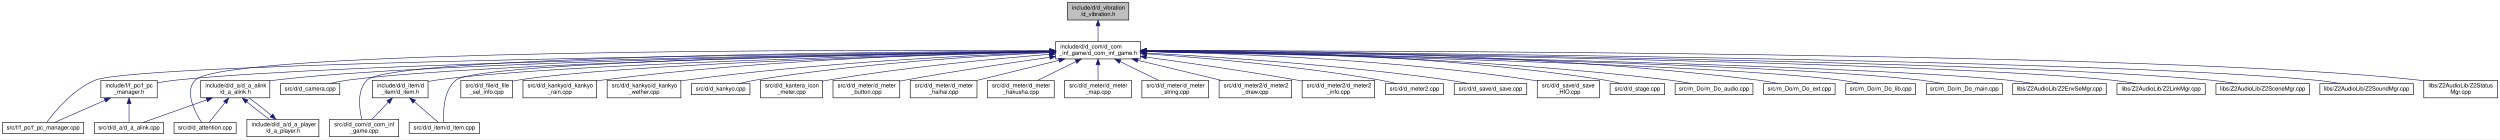
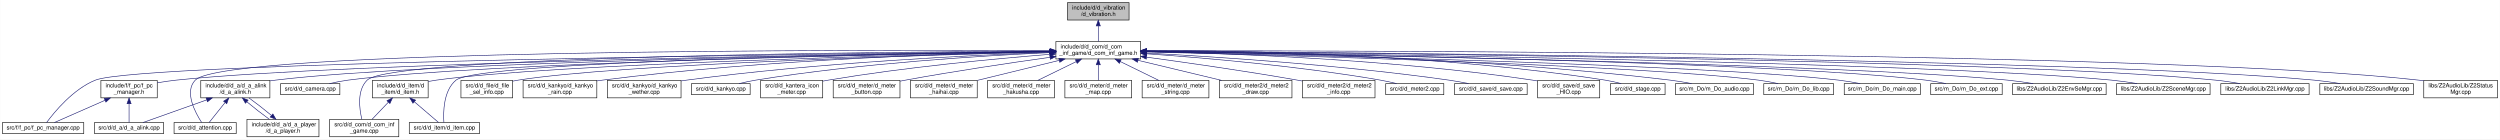
- <svg xmlns="http://www.w3.org/2000/svg" xmlns:xlink="http://www.w3.org/1999/xlink" width="4306pt" height="240pt" viewBox="0.00 0.00 4305.50 240.00">
+ <svg xmlns="http://www.w3.org/2000/svg" xmlns:xlink="http://www.w3.org/1999/xlink" width="4305pt" height="240pt" viewBox="0.00 0.00 4304.50 240.00">
  <g id="graph0" class="graph" transform="scale(1 1) rotate(0) translate(4 236)">
-     <polygon fill="white" stroke="transparent" points="-4,4 -4,-236 4301.5,-236 4301.5,4 -4,4" />
+     <polygon fill="white" stroke="transparent" points="-4,4 -4,-236 4300.5,-236 4300.5,4 -4,4" />
    <g id="node1" class="node">
      <g id="a_node1">
        <a xlink:title=" ">
          <polygon fill="#bfbfbf" stroke="black" points="1834,-201.5 1834,-231.5 1940,-231.5 1940,-201.5 1834,-201.5" />
          <text text-anchor="start" x="1842" y="-219.5" font-family="Helvetica,sans-Serif" font-size="10.00">include/d/d_vibration</text>
          <text text-anchor="middle" x="1887" y="-208.5" font-family="Helvetica,sans-Serif" font-size="10.00">/d_vibration.h</text>
        </a>
      </g>
    </g>
    <g id="node2" class="node">
      <g id="a_node2">
        <a xlink:href="d__com__inf__game_8h.html" target="_top" xlink:title=" ">
          <polygon fill="white" stroke="black" points="1814,-134.5 1814,-164.5 1960,-164.5 1960,-134.5 1814,-134.5" />
          <text text-anchor="start" x="1822" y="-152.5" font-family="Helvetica,sans-Serif" font-size="10.00">include/d/d_com/d_com</text>
          <text text-anchor="middle" x="1887" y="-141.5" font-family="Helvetica,sans-Serif" font-size="10.00">_inf_game/d_com_inf_game.h</text>
        </a>
      </g>
    </g>
    <g id="edge1" class="edge">
      <path fill="none" stroke="midnightblue" d="M1887,-191.11C1887,-182.15 1887,-172.32 1887,-164.58" />
      <polygon fill="midnightblue" stroke="midnightblue" points="1883.5,-191.4 1887,-201.4 1890.5,-191.4 1883.5,-191.4" />
    </g>
    <g id="node3" class="node">
      <g id="a_node3">
        <a xlink:href="d__attention_8cpp.html" target="_top" xlink:title=" ">
          <polygon fill="white" stroke="black" points="295.5,-6 295.5,-25 402.5,-25 402.5,-6 295.5,-6" />
          <text text-anchor="middle" x="349" y="-13" font-family="Helvetica,sans-Serif" font-size="10.00">src/d/d_attention.cpp</text>
        </a>
      </g>
    </g>
    <g id="edge2" class="edge">
      <path fill="none" stroke="midnightblue" d="M1803.56,-148.96C1488.09,-150.31 383.5,-151.2 332,-98 312.6,-77.96 332.11,-41.81 342.89,-25.24" />
      <polygon fill="midnightblue" stroke="midnightblue" points="1804.01,-152.46 1814,-148.92 1803.98,-145.46 1804.01,-152.46" />
    </g>
    <g id="node4" class="node">
      <g id="a_node4">
        <a xlink:href="d__camera_8cpp.html" target="_top" xlink:title=" ">
          <polygon fill="white" stroke="black" points="479,-73 479,-92 581,-92 581,-73 479,-73" />
          <text text-anchor="middle" x="530" y="-80" font-family="Helvetica,sans-Serif" font-size="10.00">src/d/d_camera.cpp</text>
        </a>
      </g>
    </g>
    <g id="edge3" class="edge">
      <path fill="none" stroke="midnightblue" d="M1803.37,-147.2C1555.91,-143.05 829.95,-128.54 595,-98 584.45,-96.63 573.09,-94.37 562.86,-92.04" />
      <polygon fill="midnightblue" stroke="midnightblue" points="1803.67,-150.71 1813.73,-147.38 1803.79,-143.71 1803.67,-150.71" />
    </g>
    <g id="node5" class="node">
      <g id="a_node5">
        <a xlink:href="d__com__inf__game_8cpp.html" target="_top" xlink:title=" ">
          <polygon fill="white" stroke="black" points="563.5,-0.5 563.5,-30.5 682.5,-30.5 682.5,-0.5 563.5,-0.5" />
          <text text-anchor="start" x="571.5" y="-18.5" font-family="Helvetica,sans-Serif" font-size="10.00">src/d/d_com/d_com_inf</text>
          <text text-anchor="middle" x="623" y="-7.5" font-family="Helvetica,sans-Serif" font-size="10.00">_game.cpp</text>
        </a>
      </g>
    </g>
    <g id="edge4" class="edge">
      <path fill="none" stroke="midnightblue" d="M1803.64,-148.19C1529.36,-146.79 670.01,-139.13 628,-98 610.27,-80.64 614.45,-48.93 618.86,-30.6" />
      <polygon fill="midnightblue" stroke="midnightblue" points="1803.91,-151.69 1813.93,-148.24 1803.95,-144.69 1803.91,-151.69" />
    </g>
    <g id="node6" class="node">
      <g id="a_node6">
        <a xlink:href="d__file__sel__info_8cpp.html" target="_top" xlink:title=" ">
          <polygon fill="white" stroke="black" points="789.5,-67.5 789.5,-97.5 878.5,-97.5 878.5,-67.5 789.5,-67.5" />
          <text text-anchor="start" x="797.5" y="-85.5" font-family="Helvetica,sans-Serif" font-size="10.00">src/d/d_file/d_file</text>
          <text text-anchor="middle" x="834" y="-74.5" font-family="Helvetica,sans-Serif" font-size="10.00">_sel_info.cpp</text>
        </a>
      </g>
    </g>
    <g id="edge5" class="edge">
      <path fill="none" stroke="midnightblue" d="M1803.79,-146.56C1596.94,-141.38 1063.54,-125.68 888,-98 884.93,-97.52 881.79,-96.93 878.63,-96.27" />
      <polygon fill="midnightblue" stroke="midnightblue" points="1803.9,-150.07 1813.98,-146.82 1804.07,-143.07 1803.9,-150.07" />
    </g>
    <g id="node7" class="node">
      <g id="a_node7">
        <a xlink:href="d__item_8cpp.html" target="_top" xlink:title=" ">
          <polygon fill="white" stroke="black" points="700.5,-6 700.5,-25 821.5,-25 821.5,-6 700.5,-6" />
          <text text-anchor="middle" x="761" y="-13" font-family="Helvetica,sans-Serif" font-size="10.00">src/d/d_item/d_item.cpp</text>
        </a>
      </g>
    </g>
    <g id="edge6" class="edge">
      <path fill="none" stroke="midnightblue" d="M1803.48,-147.4C1552.58,-143.74 820.34,-130.33 781,-98 759.05,-79.96 758.94,-42.12 760.13,-25.1" />
      <polygon fill="midnightblue" stroke="midnightblue" points="1803.58,-150.9 1813.63,-147.55 1803.68,-143.9 1803.58,-150.9" />
    </g>
    <g id="node8" class="node">
      <g id="a_node8">
        <a xlink:href="d__kankyo__rain_8cpp.html" target="_top" xlink:title=" ">
          <polygon fill="white" stroke="black" points="896.5,-67.5 896.5,-97.5 1023.5,-97.5 1023.5,-67.5 896.5,-67.5" />
          <text text-anchor="start" x="904.5" y="-85.5" font-family="Helvetica,sans-Serif" font-size="10.00">src/d/d_kankyo/d_kankyo</text>
          <text text-anchor="middle" x="960" y="-74.5" font-family="Helvetica,sans-Serif" font-size="10.00">_rain.cpp</text>
        </a>
      </g>
    </g>
    <g id="edge7" class="edge">
      <path fill="none" stroke="midnightblue" d="M1803.59,-147.35C1650.36,-144.41 1313.99,-134.04 1033,-98 1029.92,-97.61 1026.78,-97.16 1023.62,-96.67" />
      <polygon fill="midnightblue" stroke="midnightblue" points="1803.79,-150.86 1813.86,-147.55 1803.93,-143.86 1803.79,-150.86" />
    </g>
    <g id="node9" class="node">
      <g id="a_node9">
        <a xlink:href="d__kankyo__wether_8cpp.html" target="_top" xlink:title=" ">
          <polygon fill="white" stroke="black" points="1041.5,-67.5 1041.5,-97.5 1168.5,-97.5 1168.5,-67.5 1041.5,-67.5" />
          <text text-anchor="start" x="1049.5" y="-85.5" font-family="Helvetica,sans-Serif" font-size="10.00">src/d/d_kankyo/d_kankyo</text>
          <text text-anchor="middle" x="1105" y="-74.5" font-family="Helvetica,sans-Serif" font-size="10.00">_wether.cpp</text>
        </a>
      </g>
    </g>
    <g id="edge8" class="edge">
      <path fill="none" stroke="midnightblue" d="M1803.87,-145.95C1671.08,-141.11 1403.13,-128.26 1178,-98 1174.93,-97.59 1171.79,-97.12 1168.62,-96.62" />
      <polygon fill="midnightblue" stroke="midnightblue" points="1803.85,-149.45 1813.97,-146.31 1804.1,-142.45 1803.85,-149.45" />
    </g>
    <g id="node10" class="node">
      <g id="a_node10">
        <a xlink:href="d__kankyo_8cpp.html" target="_top" xlink:title=" ">
          <polygon fill="white" stroke="black" points="1186.5,-73 1186.5,-92 1287.5,-92 1287.5,-73 1186.5,-73" />
          <text text-anchor="middle" x="1237" y="-80" font-family="Helvetica,sans-Serif" font-size="10.00">src/d/d_kankyo.cpp</text>
        </a>
      </g>
    </g>
    <g id="edge9" class="edge">
      <path fill="none" stroke="midnightblue" d="M1803.79,-145.36C1689.09,-140.12 1476.27,-127.16 1297,-98 1287.59,-96.47 1277.47,-94.25 1268.27,-92.01" />
      <polygon fill="midnightblue" stroke="midnightblue" points="1803.75,-148.86 1813.9,-145.81 1804.06,-141.87 1803.75,-148.86" />
    </g>
    <g id="node11" class="node">
      <g id="a_node11">
        <a xlink:href="d__kantera__icon__meter_8cpp.html" target="_top" xlink:title=" ">
          <polygon fill="white" stroke="black" points="1305.5,-67.5 1305.5,-97.5 1412.5,-97.5 1412.5,-67.5 1305.5,-67.5" />
          <text text-anchor="start" x="1313.5" y="-85.5" font-family="Helvetica,sans-Serif" font-size="10.00">src/d/d_kantera_icon</text>
          <text text-anchor="middle" x="1359" y="-74.5" font-family="Helvetica,sans-Serif" font-size="10.00">_meter.cpp</text>
        </a>
      </g>
    </g>
    <g id="edge10" class="edge">
      <path fill="none" stroke="midnightblue" d="M1803.51,-142.42C1710.12,-134.93 1554.55,-120.37 1422,-98 1418.9,-97.48 1415.73,-96.89 1412.53,-96.27" />
      <polygon fill="midnightblue" stroke="midnightblue" points="1803.5,-145.93 1813.74,-143.23 1804.05,-138.95 1803.5,-145.93" />
    </g>
    <g id="node12" class="node">
      <g id="a_node12">
        <a xlink:href="d__meter__button_8cpp.html" target="_top" xlink:title=" ">
          <polygon fill="white" stroke="black" points="1430.5,-67.5 1430.5,-97.5 1545.5,-97.5 1545.5,-67.5 1430.5,-67.5" />
          <text text-anchor="start" x="1438.5" y="-85.5" font-family="Helvetica,sans-Serif" font-size="10.00">src/d/d_meter/d_meter</text>
          <text text-anchor="middle" x="1488" y="-74.5" font-family="Helvetica,sans-Serif" font-size="10.00">_button.cpp</text>
        </a>
      </g>
    </g>
    <g id="edge11" class="edge">
      <path fill="none" stroke="midnightblue" d="M1803.8,-137.31C1736.5,-127.9 1639.4,-113.54 1555,-98 1551.96,-97.44 1548.84,-96.84 1545.7,-96.23" />
      <polygon fill="midnightblue" stroke="midnightblue" points="1803.53,-140.8 1813.92,-138.72 1804.5,-133.87 1803.53,-140.8" />
    </g>
    <g id="node13" class="node">
      <g id="a_node13">
        <a xlink:href="d__meter__haihai_8cpp.html" target="_top" xlink:title=" ">
          <polygon fill="white" stroke="black" points="1563.5,-67.5 1563.5,-97.5 1678.5,-97.5 1678.5,-67.5 1563.5,-67.5" />
          <text text-anchor="start" x="1571.5" y="-85.5" font-family="Helvetica,sans-Serif" font-size="10.00">src/d/d_meter/d_meter</text>
          <text text-anchor="middle" x="1621" y="-74.5" font-family="Helvetica,sans-Serif" font-size="10.00">_haihai.cpp</text>
        </a>
      </g>
    </g>
    <g id="edge12" class="edge">
      <path fill="none" stroke="midnightblue" d="M1819.69,-132.05C1776.2,-121.43 1720.2,-107.74 1678.75,-97.61" />
      <polygon fill="midnightblue" stroke="midnightblue" points="1819.06,-135.5 1829.61,-134.48 1820.73,-128.7 1819.06,-135.5" />
    </g>
    <g id="node14" class="node">
      <g id="a_node14">
        <a xlink:href="d__meter__hakusha_8cpp.html" target="_top" xlink:title=" ">
          <polygon fill="white" stroke="black" points="1696.5,-67.5 1696.5,-97.5 1811.5,-97.5 1811.5,-67.5 1696.5,-67.5" />
          <text text-anchor="start" x="1704.5" y="-85.5" font-family="Helvetica,sans-Serif" font-size="10.00">src/d/d_meter/d_meter</text>
          <text text-anchor="middle" x="1754" y="-74.5" font-family="Helvetica,sans-Serif" font-size="10.00">_hakusha.cpp</text>
        </a>
      </g>
    </g>
    <g id="edge13" class="edge">
      <path fill="none" stroke="midnightblue" d="M1849.13,-129.99C1828.05,-119.69 1802.22,-107.07 1782.8,-97.58" />
      <polygon fill="midnightblue" stroke="midnightblue" points="1847.62,-133.15 1858.14,-134.4 1850.69,-126.86 1847.62,-133.15" />
    </g>
    <g id="node15" class="node">
      <g id="a_node15">
        <a xlink:href="d__meter__map_8cpp.html" target="_top" xlink:title=" ">
          <polygon fill="white" stroke="black" points="1829.5,-67.5 1829.5,-97.5 1944.5,-97.5 1944.5,-67.5 1829.5,-67.5" />
          <text text-anchor="start" x="1837.5" y="-85.5" font-family="Helvetica,sans-Serif" font-size="10.00">src/d/d_meter/d_meter</text>
          <text text-anchor="middle" x="1887" y="-74.5" font-family="Helvetica,sans-Serif" font-size="10.00">_map.cpp</text>
        </a>
      </g>
    </g>
    <g id="edge14" class="edge">
      <path fill="none" stroke="midnightblue" d="M1887,-124.11C1887,-115.15 1887,-105.32 1887,-97.58" />
      <polygon fill="midnightblue" stroke="midnightblue" points="1883.5,-124.4 1887,-134.4 1890.5,-124.4 1883.5,-124.4" />
    </g>
    <g id="node16" class="node">
      <g id="a_node16">
        <a xlink:href="d__meter__string_8cpp.html" target="_top" xlink:title=" ">
          <polygon fill="white" stroke="black" points="1962.5,-67.5 1962.5,-97.5 2077.5,-97.5 2077.5,-67.5 1962.5,-67.5" />
          <text text-anchor="start" x="1970.5" y="-85.5" font-family="Helvetica,sans-Serif" font-size="10.00">src/d/d_meter/d_meter</text>
          <text text-anchor="middle" x="2020" y="-74.5" font-family="Helvetica,sans-Serif" font-size="10.00">_string.cpp</text>
        </a>
      </g>
    </g>
    <g id="edge15" class="edge">
      <path fill="none" stroke="midnightblue" d="M1924.87,-129.99C1945.95,-119.69 1971.78,-107.07 1991.2,-97.58" />
      <polygon fill="midnightblue" stroke="midnightblue" points="1923.31,-126.86 1915.86,-134.4 1926.38,-133.15 1923.31,-126.86" />
    </g>
    <g id="node17" class="node">
      <g id="a_node17">
        <a xlink:href="d__meter2__draw_8cpp.html" target="_top" xlink:title=" ">
          <polygon fill="white" stroke="black" points="2095.5,-67.5 2095.5,-97.5 2220.5,-97.5 2220.5,-67.5 2095.5,-67.5" />
          <text text-anchor="start" x="2103.5" y="-85.5" font-family="Helvetica,sans-Serif" font-size="10.00">src/d/d_meter2/d_meter2</text>
          <text text-anchor="middle" x="2158" y="-74.5" font-family="Helvetica,sans-Serif" font-size="10.00">_draw.cpp</text>
        </a>
      </g>
    </g>
    <g id="edge16" class="edge">
      <path fill="none" stroke="midnightblue" d="M1955.3,-132.12C1999.64,-121.48 2056.84,-107.76 2099.17,-97.61" />
      <polygon fill="midnightblue" stroke="midnightblue" points="1954.38,-128.74 1945.47,-134.48 1956.01,-135.55 1954.38,-128.74" />
    </g>
    <g id="node18" class="node">
      <g id="a_node18">
        <a xlink:href="d__meter2__info_8cpp.html" target="_top" xlink:title=" ">
          <polygon fill="white" stroke="black" points="2238.5,-67.5 2238.5,-97.5 2363.5,-97.5 2363.5,-67.5 2238.5,-67.5" />
          <text text-anchor="start" x="2246.5" y="-85.5" font-family="Helvetica,sans-Serif" font-size="10.00">src/d/d_meter2/d_meter2</text>
          <text text-anchor="middle" x="2301" y="-74.5" font-family="Helvetica,sans-Serif" font-size="10.00">_info.cpp</text>
        </a>
      </g>
    </g>
    <g id="edge17" class="edge">
      <path fill="none" stroke="midnightblue" d="M1970.15,-137.57C2039.74,-128.11 2141.57,-113.53 2230,-98 2232.73,-97.52 2235.51,-97.02 2238.32,-96.5" />
      <polygon fill="midnightblue" stroke="midnightblue" points="1969.56,-134.12 1960.12,-138.93 1970.5,-141.05 1969.56,-134.12" />
    </g>
    <g id="node19" class="node">
      <g id="a_node19">
        <a xlink:href="d__meter2_8cpp.html" target="_top" xlink:title=" ">
          <polygon fill="white" stroke="black" points="2382,-73 2382,-92 2482,-92 2482,-73 2382,-73" />
          <text text-anchor="middle" x="2432" y="-80" font-family="Helvetica,sans-Serif" font-size="10.00">src/d/d_meter2.cpp</text>
        </a>
      </g>
    </g>
    <g id="edge18" class="edge">
      <path fill="none" stroke="midnightblue" d="M1970.36,-143.34C2067.54,-136.51 2232.75,-122.4 2373,-98 2382.04,-96.43 2391.75,-94.25 2400.63,-92.06" />
      <polygon fill="midnightblue" stroke="midnightblue" points="1970.03,-139.85 1960.3,-144.03 1970.52,-146.83 1970.03,-139.85" />
    </g>
    <g id="node20" class="node">
      <g id="a_node20">
        <a xlink:href="d__save_8cpp.html" target="_top" xlink:title=" ">
          <polygon fill="white" stroke="black" points="2500.5,-73 2500.5,-92 2625.5,-92 2625.5,-73 2500.5,-73" />
          <text text-anchor="middle" x="2563" y="-80" font-family="Helvetica,sans-Serif" font-size="10.00">src/d/d_save/d_save.cpp</text>
        </a>
      </g>
    </g>
    <g id="edge19" class="edge">
      <path fill="none" stroke="midnightblue" d="M1970.59,-144.56C2087.48,-138.37 2306.19,-124.25 2491,-98 2501.98,-96.44 2513.82,-94.27 2524.65,-92.07" />
      <polygon fill="midnightblue" stroke="midnightblue" points="1970.09,-141.09 1960.29,-145.1 1970.46,-148.08 1970.09,-141.09" />
    </g>
    <g id="node21" class="node">
      <g id="a_node21">
        <a xlink:href="d__save__HIO_8cpp.html" target="_top" xlink:title=" ">
          <polygon fill="white" stroke="black" points="2643.5,-67.5 2643.5,-97.5 2750.5,-97.5 2750.5,-67.5 2643.5,-67.5" />
          <text text-anchor="start" x="2651.5" y="-85.5" font-family="Helvetica,sans-Serif" font-size="10.00">src/d/d_save/d_save</text>
          <text text-anchor="middle" x="2697" y="-74.5" font-family="Helvetica,sans-Serif" font-size="10.00">_HIO.cpp</text>
        </a>
      </g>
    </g>
    <g id="edge20" class="edge">
      <path fill="none" stroke="midnightblue" d="M1970.28,-147.28C2108.91,-144.27 2395.46,-133.85 2635,-98 2637.73,-97.59 2640.52,-97.12 2643.33,-96.61" />
      <polygon fill="midnightblue" stroke="midnightblue" points="1970.08,-143.78 1960.16,-147.49 1970.23,-150.78 1970.08,-143.78" />
    </g>
    <g id="node22" class="node">
      <g id="a_node22">
        <a xlink:href="d__stage_8cpp.html" target="_top" xlink:title=" ">
          <polygon fill="white" stroke="black" points="2769,-73 2769,-92 2863,-92 2863,-73 2769,-73" />
          <text text-anchor="middle" x="2816" y="-80" font-family="Helvetica,sans-Serif" font-size="10.00">src/d/d_stage.cpp</text>
        </a>
      </g>
    </g>
    <g id="edge21" class="edge">
      <path fill="none" stroke="midnightblue" d="M1970.69,-149.08C2126.85,-148.96 2472.82,-143.04 2760,-98 2769.03,-96.58 2778.71,-94.34 2787.45,-92.04" />
      <polygon fill="midnightblue" stroke="midnightblue" points="1970.23,-145.58 1960.23,-149.08 1970.23,-152.58 1970.23,-145.58" />
    </g>
    <g id="node23" class="node">
      <g id="a_node23">
        <a xlink:href="f__pc__manager_8cpp.html" target="_top" xlink:title=" ">
          <polygon fill="white" stroke="black" points="0,-6 0,-25 140,-25 140,-6 0,-6" />
          <text text-anchor="middle" x="70" y="-13" font-family="Helvetica,sans-Serif" font-size="10.00">src/f/f_pc/f_pc_manager.cpp</text>
        </a>
      </g>
    </g>
    <g id="edge22" class="edge">
      <path fill="none" stroke="midnightblue" d="M1803.68,-147.66C1469.02,-144.1 236.9,-128.94 160,-98 121.48,-82.5 88.95,-42.59 76,-25.02" />
      <polygon fill="midnightblue" stroke="midnightblue" points="1803.75,-151.17 1813.79,-147.77 1803.83,-144.17 1803.75,-151.17" />
    </g>
    <g id="node24" class="node">
      <g id="a_node24">
        <a xlink:href="m__Do__audio_8cpp.html" target="_top" xlink:title=" ">
          <polygon fill="white" stroke="black" points="2881,-73 2881,-92 3015,-92 3015,-73 2881,-73" />
          <text text-anchor="middle" x="2948" y="-80" font-family="Helvetica,sans-Serif" font-size="10.00">src/m_Do/m_Do_audio.cpp</text>
        </a>
      </g>
    </g>
    <g id="edge23" class="edge">
      <path fill="none" stroke="midnightblue" d="M1970.33,-148.08C2140.44,-146.37 2539.63,-138.03 2872,-98 2884,-96.55 2896.96,-94.33 2908.72,-92.06" />
      <polygon fill="midnightblue" stroke="midnightblue" points="1970.16,-144.58 1960.2,-148.18 1970.23,-151.58 1970.16,-144.58" />
    </g>
    <g id="node25" class="node">
      <g id="a_node25">
-         <a xlink:href="m__Do__ext_8cpp.html" target="_top" xlink:title=" ">
-           <polygon fill="white" stroke="black" points="3033.5,-73 3033.5,-92 3156.5,-92 3156.5,-73 3033.5,-73" />
-           <text text-anchor="middle" x="3095" y="-80" font-family="Helvetica,sans-Serif" font-size="10.00">src/m_Do/m_Do_ext.cpp</text>
+         <a xlink:href="m__Do__lib_8cpp.html" target="_top" xlink:title=" ">
+           <polygon fill="white" stroke="black" points="3033,-73 3033,-92 3153,-92 3153,-73 3033,-73" />
+           <text text-anchor="middle" x="3093" y="-80" font-family="Helvetica,sans-Serif" font-size="10.00">src/m_Do/m_Do_lib.cpp</text>
        </a>
      </g>
    </g>
    <g id="edge24" class="edge">
-       <path fill="none" stroke="midnightblue" d="M1970.27,-149.26C2158.7,-150.02 2631.91,-146.44 3024,-98 3035.36,-96.6 3047.62,-94.36 3058.7,-92.06" />
-       <polygon fill="midnightblue" stroke="midnightblue" points="1970.18,-145.76 1960.16,-149.22 1970.14,-152.76 1970.18,-145.76" />
+       <path fill="none" stroke="midnightblue" d="M1970.26,-146.56C2196.64,-141.01 2820.08,-123.78 3024,-98 3035.05,-96.6 3046.96,-94.37 3057.73,-92.06" />
+       <polygon fill="midnightblue" stroke="midnightblue" points="1970.01,-143.07 1960.1,-146.81 1970.18,-150.06 1970.01,-143.07" />
    </g>
    <g id="node26" class="node">
      <g id="a_node26">
-         <a xlink:href="m__Do__lib_8cpp.html" target="_top" xlink:title=" ">
-           <polygon fill="white" stroke="black" points="3175,-73 3175,-92 3295,-92 3295,-73 3175,-73" />
-           <text text-anchor="middle" x="3235" y="-80" font-family="Helvetica,sans-Serif" font-size="10.00">src/m_Do/m_Do_lib.cpp</text>
+         <a xlink:href="m__Do__main_8cpp.html" target="_top" xlink:title=" ">
+           <polygon fill="white" stroke="black" points="3171.5,-73 3171.5,-92 3302.5,-92 3302.5,-73 3171.5,-73" />
+           <text text-anchor="middle" x="3237" y="-80" font-family="Helvetica,sans-Serif" font-size="10.00">src/m_Do/m_Do_main.cpp</text>
        </a>
      </g>
    </g>
    <g id="edge25" class="edge">
-       <path fill="none" stroke="midnightblue" d="M1970.63,-147.03C2216.38,-142.42 2933.51,-126.81 3166,-98 3177.18,-96.61 3189.23,-94.35 3200.09,-92.02" />
-       <polygon fill="midnightblue" stroke="midnightblue" points="1970.27,-143.54 1960.34,-147.22 1970.4,-150.53 1970.27,-143.54" />
+       <path fill="none" stroke="midnightblue" d="M1970.35,-146.85C2215.27,-141.73 2930.01,-124.86 3162,-98 3174.12,-96.6 3187.22,-94.33 3199.02,-92" />
+       <polygon fill="midnightblue" stroke="midnightblue" points="1970.02,-143.35 1960.09,-147.06 1970.16,-150.35 1970.02,-143.35" />
    </g>
    <g id="node27" class="node">
      <g id="a_node27">
-         <a xlink:href="m__Do__main_8cpp.html" target="_top" xlink:title=" ">
-           <polygon fill="white" stroke="black" points="3313.5,-73 3313.5,-92 3444.5,-92 3444.5,-73 3313.5,-73" />
-           <text text-anchor="middle" x="3379" y="-80" font-family="Helvetica,sans-Serif" font-size="10.00">src/m_Do/m_Do_main.cpp</text>
+         <a xlink:href="m__Do__ext_8cpp.html" target="_top" xlink:title=" ">
+           <polygon fill="white" stroke="black" points="3320.5,-73 3320.5,-92 3443.5,-92 3443.5,-73 3320.5,-73" />
+           <text text-anchor="middle" x="3382" y="-80" font-family="Helvetica,sans-Serif" font-size="10.00">src/m_Do/m_Do_ext.cpp</text>
        </a>
      </g>
    </g>
    <g id="edge26" class="edge">
-       <path fill="none" stroke="midnightblue" d="M1970.44,-147.23C2233.45,-142.96 3043.18,-127.68 3304,-98 3316.12,-96.62 3329.22,-94.36 3341.02,-92.03" />
-       <polygon fill="midnightblue" stroke="midnightblue" points="1970.13,-143.73 1960.19,-147.4 1970.24,-150.73 1970.13,-143.73" />
+       <path fill="none" stroke="midnightblue" d="M1970.46,-147.39C2234.53,-143.6 3049.76,-129.58 3312,-98 3323.34,-96.63 3335.56,-94.38 3346.58,-92.05" />
+       <polygon fill="midnightblue" stroke="midnightblue" points="1970.13,-143.9 1960.18,-147.54 1970.23,-150.9 1970.13,-143.9" />
    </g>
    <g id="node28" class="node">
      <g id="a_node28">
        <a xlink:href="Z2EnvSeMgr_8cpp.html" target="_top" xlink:title=" ">
-           <polygon fill="white" stroke="black" points="3462.5,-73 3462.5,-92 3623.5,-92 3623.5,-73 3462.5,-73" />
-           <text text-anchor="middle" x="3543" y="-80" font-family="Helvetica,sans-Serif" font-size="10.00">libs/Z2AudioLib/Z2EnvSeMgr.cpp</text>
+           <polygon fill="white" stroke="black" points="3461.5,-73 3461.5,-92 3622.5,-92 3622.5,-73 3461.5,-73" />
+           <text text-anchor="middle" x="3542" y="-80" font-family="Helvetica,sans-Serif" font-size="10.00">libs/Z2AudioLib/Z2EnvSeMgr.cpp</text>
        </a>
      </g>
    </g>
    <g id="edge27" class="edge">
-       <path fill="none" stroke="midnightblue" d="M1970.48,-147.24C2251.55,-142.75 3162.14,-126.36 3454,-98 3468.34,-96.61 3483.86,-94.34 3497.87,-92.01" />
-       <polygon fill="midnightblue" stroke="midnightblue" points="1970.29,-143.74 1960.35,-147.4 1970.4,-150.74 1970.29,-143.74" />
+       <path fill="none" stroke="midnightblue" d="M1970.42,-147.23C2251.31,-142.75 3161.33,-126.34 3453,-98 3467.34,-96.61 3482.86,-94.34 3496.87,-92.01" />
+       <polygon fill="midnightblue" stroke="midnightblue" points="1970.24,-143.74 1960.3,-147.4 1970.36,-150.74 1970.24,-143.74" />
    </g>
    <g id="node29" class="node">
      <g id="a_node29">
-         <a xlink:href="Z2LinkMgr_8cpp.html" target="_top" xlink:title=" ">
-           <polygon fill="white" stroke="black" points="3642,-73 3642,-92 3794,-92 3794,-73 3642,-73" />
-           <text text-anchor="middle" x="3718" y="-80" font-family="Helvetica,sans-Serif" font-size="10.00">libs/Z2AudioLib/Z2LinkMgr.cpp</text>
+         <a xlink:href="Z2SceneMgr_8cpp.html" target="_top" xlink:title=" ">
+           <polygon fill="white" stroke="black" points="3640.5,-73 3640.5,-92 3801.5,-92 3801.5,-73 3640.5,-73" />
+           <text text-anchor="middle" x="3721" y="-80" font-family="Helvetica,sans-Serif" font-size="10.00">libs/Z2AudioLib/Z2SceneMgr.cpp</text>
        </a>
      </g>
    </g>
    <g id="edge28" class="edge">
-       <path fill="none" stroke="midnightblue" d="M1970.62,-147.64C2272.36,-144.27 3304.57,-130.6 3633,-98 3646.71,-96.64 3661.54,-94.38 3674.92,-92.05" />
-       <polygon fill="midnightblue" stroke="midnightblue" points="1970.16,-144.14 1960.2,-147.75 1970.24,-151.14 1970.16,-144.14" />
+       <path fill="none" stroke="midnightblue" d="M1970.56,-147.55C2272.11,-143.9 3303.64,-129.36 3632,-98 3646.34,-96.63 3661.86,-94.37 3675.87,-92.04" />
+       <polygon fill="midnightblue" stroke="midnightblue" points="1970.11,-144.06 1960.15,-147.68 1970.19,-151.06 1970.11,-144.06" />
    </g>
    <g id="node30" class="node">
      <g id="a_node30">
-         <a xlink:href="Z2SceneMgr_8cpp.html" target="_top" xlink:title=" ">
-           <polygon fill="white" stroke="black" points="3812.5,-73 3812.5,-92 3973.5,-92 3973.5,-73 3812.5,-73" />
-           <text text-anchor="middle" x="3893" y="-80" font-family="Helvetica,sans-Serif" font-size="10.00">libs/Z2AudioLib/Z2SceneMgr.cpp</text>
+         <a xlink:href="Z2LinkMgr_8cpp.html" target="_top" xlink:title=" ">
+           <polygon fill="white" stroke="black" points="3820,-73 3820,-92 3972,-92 3972,-73 3820,-73" />
+           <text text-anchor="middle" x="3896" y="-80" font-family="Helvetica,sans-Serif" font-size="10.00">libs/Z2AudioLib/Z2LinkMgr.cpp</text>
        </a>
      </g>
    </g>
    <g id="edge29" class="edge">
-       <path fill="none" stroke="midnightblue" d="M1970.33,-147.78C2290.16,-144.81 3439.29,-131.94 3803,-98 3817.5,-96.65 3833.2,-94.39 3847.37,-92.06" />
-       <polygon fill="midnightblue" stroke="midnightblue" points="1970.18,-144.29 1960.21,-147.88 1970.24,-151.29 1970.18,-144.29" />
+       <path fill="none" stroke="midnightblue" d="M1970.15,-147.9C2290.59,-145.34 3445.73,-133.76 3811,-98 3824.71,-96.66 3839.54,-94.41 3852.92,-92.08" />
+       <polygon fill="midnightblue" stroke="midnightblue" points="1969.98,-144.4 1960.01,-147.98 1970.03,-151.4 1969.98,-144.4" />
    </g>
    <g id="node31" class="node">
      <g id="a_node31">
        <a xlink:href="Z2SoundMgr_8cpp.html" target="_top" xlink:title=" ">
-           <polygon fill="white" stroke="black" points="3991.5,-73 3991.5,-92 4152.5,-92 4152.5,-73 3991.5,-73" />
-           <text text-anchor="middle" x="4072" y="-80" font-family="Helvetica,sans-Serif" font-size="10.00">libs/Z2AudioLib/Z2SoundMgr.cpp</text>
+           <polygon fill="white" stroke="black" points="3990.5,-73 3990.5,-92 4151.5,-92 4151.5,-73 3990.5,-73" />
+           <text text-anchor="middle" x="4071" y="-80" font-family="Helvetica,sans-Serif" font-size="10.00">libs/Z2AudioLib/Z2SoundMgr.cpp</text>
        </a>
      </g>
    </g>
    <g id="edge30" class="edge">
-       <path fill="none" stroke="midnightblue" d="M1970.41,-148.02C2309.04,-145.85 3582.14,-135.31 3983,-98 3997.5,-96.65 4013.21,-94.37 4027.33,-92.01" />
-       <polygon fill="midnightblue" stroke="midnightblue" points="1970.16,-144.52 1960.18,-148.09 1970.21,-151.52 1970.16,-144.52" />
+       <path fill="none" stroke="midnightblue" d="M1970.32,-148C2308.63,-145.74 3580.49,-134.92 3981,-98 3995.66,-96.65 4011.54,-94.37 4025.83,-92.01" />
+       <polygon fill="midnightblue" stroke="midnightblue" points="1970.09,-144.5 1960.11,-148.07 1970.14,-151.5 1970.09,-144.5" />
    </g>
    <g id="node32" class="node">
      <g id="a_node32">
        <a xlink:href="Z2StatusMgr_8cpp.html" target="_top" xlink:title=" ">
-           <polygon fill="white" stroke="black" points="4170.5,-67.5 4170.5,-97.5 4297.5,-97.5 4297.5,-67.5 4170.5,-67.5" />
-           <text text-anchor="start" x="4178.5" y="-85.5" font-family="Helvetica,sans-Serif" font-size="10.00">libs/Z2AudioLib/Z2Status</text>
-           <text text-anchor="middle" x="4234" y="-74.5" font-family="Helvetica,sans-Serif" font-size="10.00">Mgr.cpp</text>
+           <polygon fill="white" stroke="black" points="4169.5,-67.5 4169.5,-97.5 4296.5,-97.5 4296.5,-67.5 4169.5,-67.5" />
+           <text text-anchor="start" x="4177.5" y="-85.5" font-family="Helvetica,sans-Serif" font-size="10.00">libs/Z2AudioLib/Z2Status</text>
+           <text text-anchor="middle" x="4233" y="-74.5" font-family="Helvetica,sans-Serif" font-size="10.00">Mgr.cpp</text>
        </a>
      </g>
    </g>
    <g id="edge31" class="edge">
-       <path fill="none" stroke="midnightblue" d="M1970.37,-148.62C2326.88,-148.83 3724.82,-146.49 4162,-98 4164.79,-97.69 4167.63,-97.33 4170.49,-96.92" />
-       <polygon fill="midnightblue" stroke="midnightblue" points="1970.13,-145.12 1960.13,-148.61 1970.13,-152.12 1970.13,-145.12" />
+       <path fill="none" stroke="midnightblue" d="M1970.34,-148.62C2326.69,-148.83 3724.01,-146.47 4161,-98 4163.79,-97.69 4166.63,-97.33 4169.49,-96.92" />
+       <polygon fill="midnightblue" stroke="midnightblue" points="1970.1,-145.12 1960.1,-148.61 1970.1,-152.12 1970.1,-145.12" />
    </g>
    <g id="node33" class="node">
      <g id="a_node33">
        <a xlink:href="d__a__alink_8h.html" target="_top" xlink:title=" ">
          <polygon fill="white" stroke="black" points="341.5,-67.5 341.5,-97.5 460.5,-97.5 460.5,-67.5 341.5,-67.5" />
          <text text-anchor="start" x="349.5" y="-85.5" font-family="Helvetica,sans-Serif" font-size="10.00">include/d/d_a/d_a_alink</text>
          <text text-anchor="middle" x="401" y="-74.5" font-family="Helvetica,sans-Serif" font-size="10.00">/d_a_alink.h</text>
        </a>
      </g>
    </g>
    <g id="edge32" class="edge">
      <path fill="none" stroke="midnightblue" d="M1803.54,-147.41C1540.47,-143.66 730.57,-129.78 470,-98 466.96,-97.63 463.86,-97.19 460.73,-96.71" />
      <polygon fill="midnightblue" stroke="midnightblue" points="1803.74,-150.91 1813.79,-147.55 1803.84,-143.91 1803.74,-150.91" />
    </g>
    <g id="node36" class="node">
      <g id="a_node36">
        <a xlink:href="d__item_8h.html" target="_top" xlink:title=" ">
          <polygon fill="white" stroke="black" points="637,-67.5 637,-97.5 733,-97.5 733,-67.5 637,-67.5" />
          <text text-anchor="start" x="645" y="-85.5" font-family="Helvetica,sans-Serif" font-size="10.00">include/d/d_item/d</text>
          <text text-anchor="middle" x="685" y="-74.5" font-family="Helvetica,sans-Serif" font-size="10.00">_item/d_item.h</text>
        </a>
      </g>
    </g>
    <g id="edge37" class="edge">
      <path fill="none" stroke="midnightblue" d="M1803.49,-146.81C1576.43,-141.9 951.16,-126.15 747,-98 742.51,-97.38 737.87,-96.59 733.24,-95.69" />
      <polygon fill="midnightblue" stroke="midnightblue" points="1803.6,-150.31 1813.68,-147.03 1803.75,-143.32 1803.6,-150.31" />
    </g>
    <g id="node37" class="node">
      <g id="a_node37">
        <a xlink:href="f__pc__manager_8h.html" target="_top" xlink:title=" ">
          <polygon fill="white" stroke="black" points="169.5,-67.5 169.5,-97.5 266.5,-97.5 266.5,-67.5 169.5,-67.5" />
          <text text-anchor="start" x="177.5" y="-85.5" font-family="Helvetica,sans-Serif" font-size="10.00">include/f/f_pc/f_pc</text>
          <text text-anchor="middle" x="218" y="-74.5" font-family="Helvetica,sans-Serif" font-size="10.00">_manager.h</text>
        </a>
      </g>
    </g>
    <g id="edge40" class="edge">
      <path fill="none" stroke="midnightblue" d="M1803.36,-147.45C1519.61,-143.62 594.88,-129.02 299,-98 288.49,-96.9 277.28,-95.22 266.67,-93.39" />
      <polygon fill="midnightblue" stroke="midnightblue" points="1803.54,-150.95 1813.59,-147.58 1803.63,-143.95 1803.54,-150.95" />
    </g>
    <g id="edge33" class="edge">
      <path fill="none" stroke="midnightblue" d="M383.25,-59.32C373.88,-47.6 362.91,-33.88 355.96,-25.19" />
      <polygon fill="midnightblue" stroke="midnightblue" points="380.74,-61.77 389.72,-67.4 386.2,-57.4 380.74,-61.77" />
    </g>
    <g id="node34" class="node">
      <g id="a_node34">
        <a xlink:href="d__a__alink_8cpp.html" target="_top" xlink:title=" ">
          <polygon fill="white" stroke="black" points="158.5,-6 158.5,-25 277.5,-25 277.5,-6 158.5,-6" />
          <text text-anchor="middle" x="218" y="-13" font-family="Helvetica,sans-Serif" font-size="10.00">src/d/d_a/d_a_alink.cpp</text>
        </a>
      </g>
    </g>
    <g id="edge34" class="edge">
      <path fill="none" stroke="midnightblue" d="M351.58,-63.95C316.04,-51.32 269.66,-34.85 241.95,-25.01" />
      <polygon fill="midnightblue" stroke="midnightblue" points="350.7,-67.35 361.29,-67.4 353.04,-60.75 350.7,-67.35" />
    </g>
    <g id="node35" class="node">
      <g id="a_node35">
        <a xlink:href="d__a__player_8h.html" target="_top" xlink:title=" ">
          <polygon fill="white" stroke="black" points="421,-0.5 421,-30.5 545,-30.5 545,-0.5 421,-0.5" />
          <text text-anchor="start" x="429" y="-18.5" font-family="Helvetica,sans-Serif" font-size="10.00">include/d/d_a/d_a_player</text>
          <text text-anchor="middle" x="483" y="-7.5" font-family="Helvetica,sans-Serif" font-size="10.00">/d_a_player.h</text>
        </a>
      </g>
    </g>
    <g id="edge35" class="edge">
      <path fill="none" stroke="midnightblue" d="M421.02,-60.6C432.7,-50.78 447.35,-39.34 459.57,-30.58" />
      <polygon fill="midnightblue" stroke="midnightblue" points="418.41,-58.22 413.11,-67.4 422.98,-63.53 418.41,-58.22" />
    </g>
    <g id="edge36" class="edge">
      <path fill="none" stroke="midnightblue" d="M463.02,-37.37C451.35,-47.18 436.69,-58.62 424.47,-67.4" />
      <polygon fill="midnightblue" stroke="midnightblue" points="465.62,-39.75 470.92,-30.58 461.05,-34.45 465.62,-39.75" />
    </g>
    <g id="edge38" class="edge">
      <path fill="none" stroke="midnightblue" d="M664.52,-60.02C655.28,-50.34 644.63,-39.17 636.43,-30.58" />
      <polygon fill="midnightblue" stroke="midnightblue" points="662.11,-62.58 671.55,-67.4 667.18,-57.74 662.11,-62.58" />
    </g>
    <g id="edge39" class="edge">
      <path fill="none" stroke="midnightblue" d="M709.35,-60.67C723.39,-48.67 740.28,-34.22 750.83,-25.19" />
      <polygon fill="midnightblue" stroke="midnightblue" points="706.82,-58.24 701.49,-67.4 711.37,-63.56 706.82,-58.24" />
    </g>
-     <g id="edge41" class="edge">
+     <g id="edge42" class="edge">
      <path fill="none" stroke="midnightblue" d="M176.55,-63.3C148.01,-50.76 111.4,-34.68 89.37,-25.01" />
      <polygon fill="midnightblue" stroke="midnightblue" points="175.32,-66.58 185.89,-67.4 178.14,-60.17 175.32,-66.58" />
    </g>
-     <g id="edge42" class="edge">
+     <g id="edge41" class="edge">
      <path fill="none" stroke="midnightblue" d="M218,-57.25C218,-46.02 218,-33.38 218,-25.19" />
      <polygon fill="midnightblue" stroke="midnightblue" points="214.5,-57.4 218,-67.4 221.5,-57.4 214.5,-57.4" />
    </g>
  </g>
</svg>
